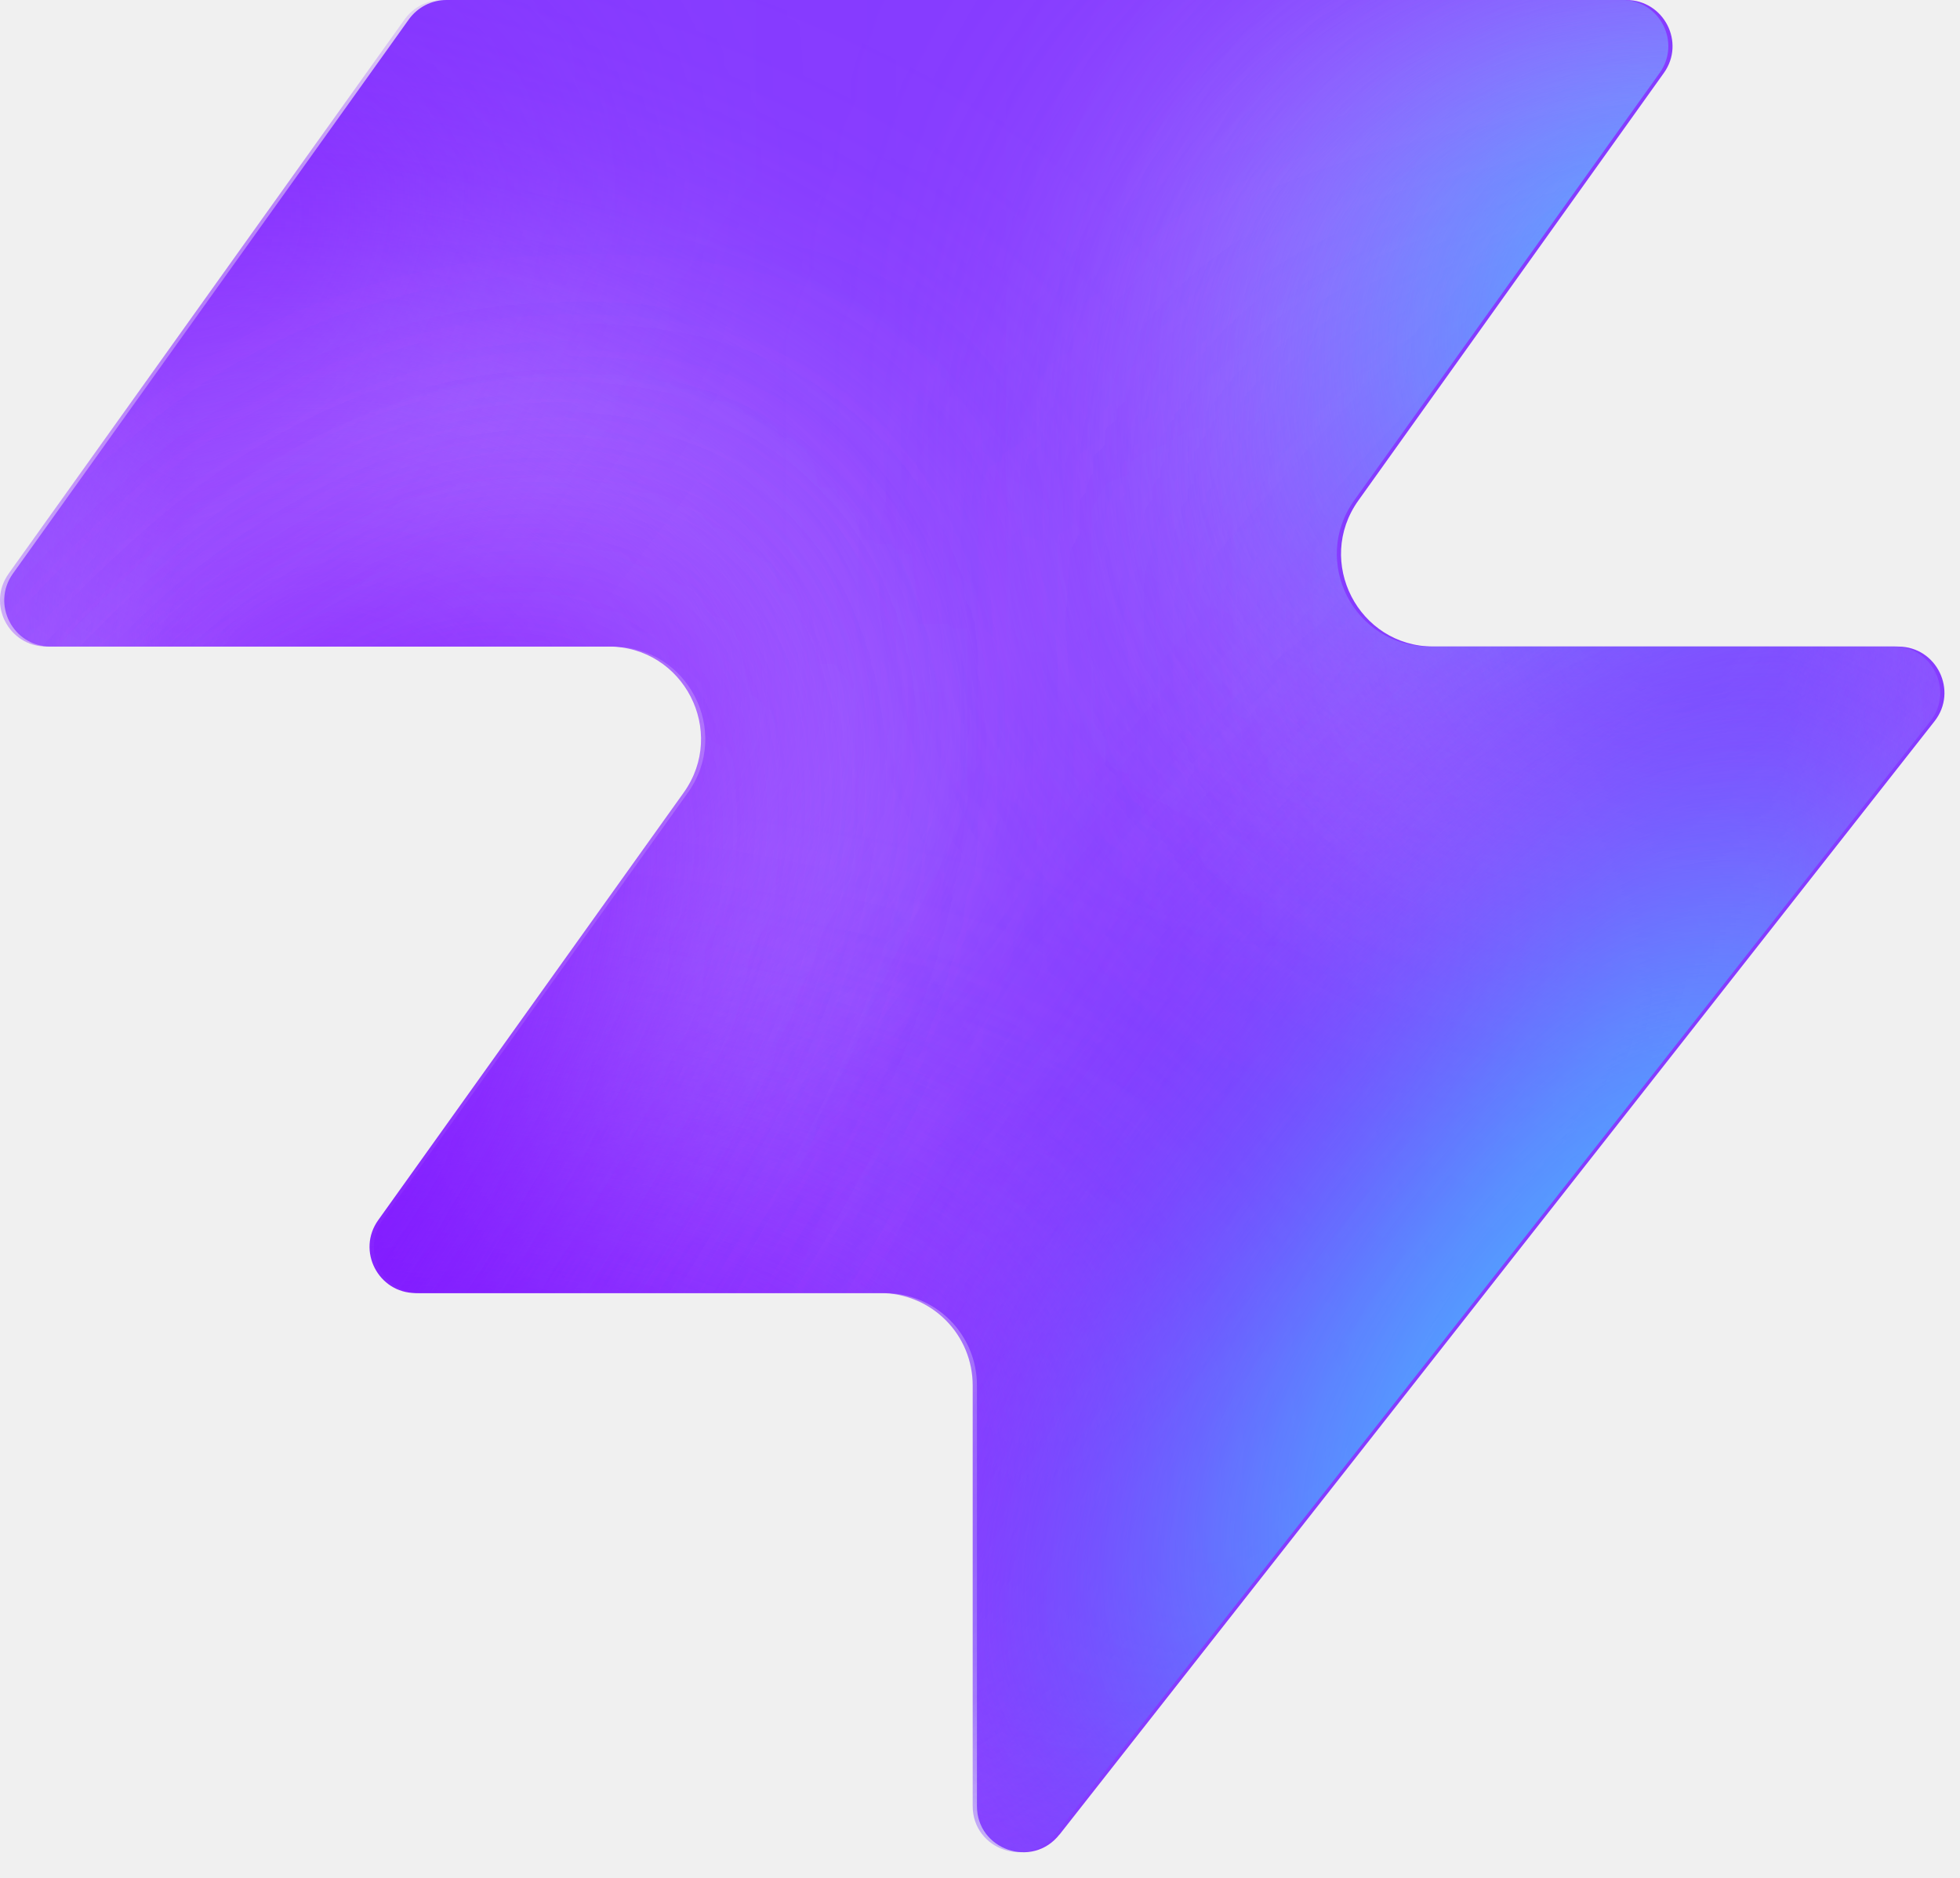
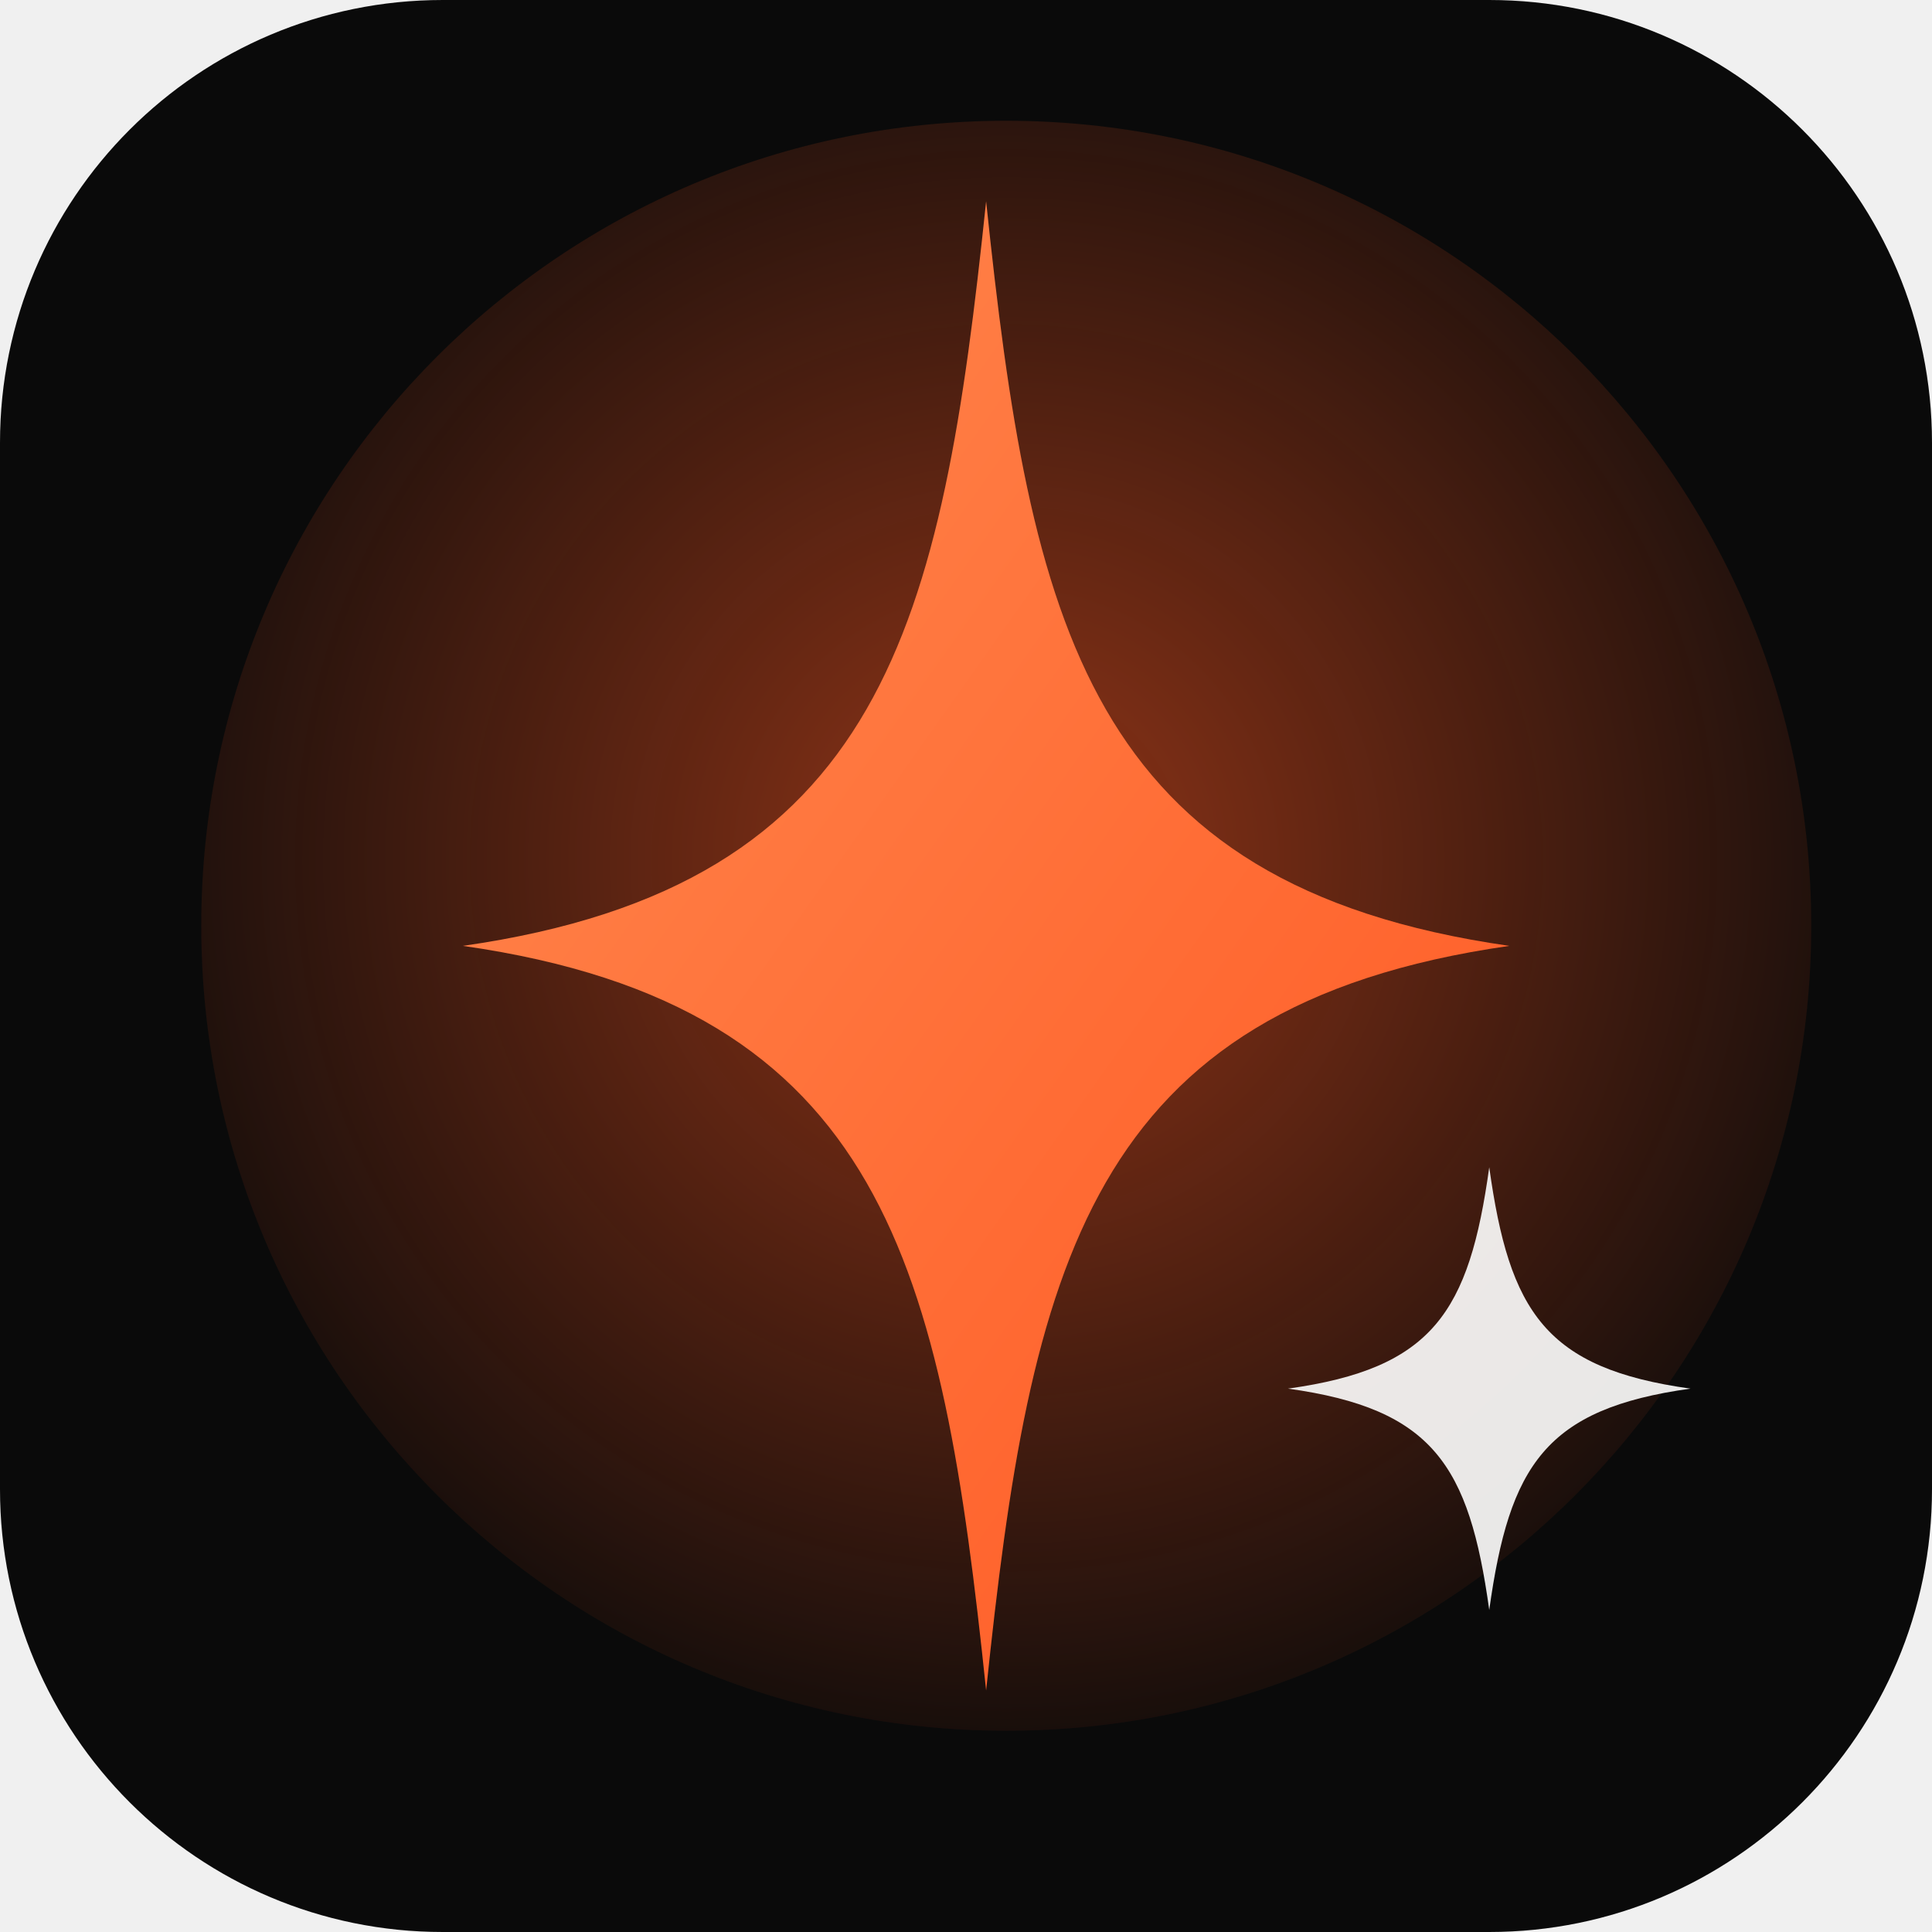
- <svg xmlns="http://www.w3.org/2000/svg" width="48" height="46" fill="none" viewBox="0 0 48 46">
-   <path fill="#863bff" d="M25.946 44.938c-.664.845-2.021.375-2.021-.698V33.937a2.26 2.26 0 0 0-2.262-2.262H10.287c-.92 0-1.456-1.04-.92-1.788l7.48-10.471c1.07-1.497 0-3.578-1.842-3.578H1.237c-.92 0-1.456-1.04-.92-1.788L10.013.474c.214-.297.556-.474.92-.474h28.894c.92 0 1.456 1.04.92 1.788l-7.48 10.471c-1.07 1.498 0 3.579 1.842 3.579h11.377c.943 0 1.473 1.088.89 1.83L25.947 44.94z" style="fill:#863bff;fill:color(display-p3 .525 .23 1);fill-opacity:1" />
-   <mask id="a" width="48" height="46" x="0" y="0" maskUnits="userSpaceOnUse" style="mask-type:alpha">
-     <path fill="#000" d="M25.842 44.938c-.664.844-2.021.375-2.021-.698V33.937a2.26 2.26 0 0 0-2.262-2.262H10.183c-.92 0-1.456-1.04-.92-1.788l7.48-10.471c1.07-1.498 0-3.579-1.842-3.579H1.133c-.92 0-1.456-1.04-.92-1.787L9.91.473c.214-.297.556-.474.92-.474h28.894c.92 0 1.456 1.04.92 1.788l-7.48 10.471c-1.07 1.498 0 3.578 1.842 3.578h11.377c.943 0 1.473 1.088.89 1.832L25.843 44.94z" style="fill:#000;fill-opacity:1" />
-   </mask>
-   <g mask="url(#a)">
-     <g filter="url(#b)">
-       <ellipse cx="5.508" cy="14.704" fill="#ede6ff" rx="5.508" ry="14.704" style="fill:#ede6ff;fill:color(display-p3 .927 .903 1);fill-opacity:1" transform="matrix(.00324 1 1 -.00324 -4.47 31.516)" />
-     </g>
-     <g filter="url(#c)">
-       <ellipse cx="10.399" cy="29.851" fill="#ede6ff" rx="10.399" ry="29.851" style="fill:#ede6ff;fill:color(display-p3 .927 .903 1);fill-opacity:1" transform="matrix(.00324 1 1 -.00324 -39.328 7.883)" />
-     </g>
-     <g filter="url(#d)">
-       <ellipse cx="5.508" cy="30.487" fill="#7e14ff" rx="5.508" ry="30.487" style="fill:#7e14ff;fill:color(display-p3 .492 .077 1);fill-opacity:1" transform="rotate(89.814 -25.913 -14.639)scale(1 -1)" />
-     </g>
-     <g filter="url(#e)">
-       <ellipse cx="5.508" cy="30.599" fill="#7e14ff" rx="5.508" ry="30.599" style="fill:#7e14ff;fill:color(display-p3 .492 .077 1);fill-opacity:1" transform="rotate(89.814 -32.644 -3.334)scale(1 -1)" />
-     </g>
-     <g filter="url(#f)">
-       <ellipse cx="5.508" cy="30.599" fill="#7e14ff" rx="5.508" ry="30.599" style="fill:#7e14ff;fill:color(display-p3 .492 .077 1);fill-opacity:1" transform="matrix(.00324 1 1 -.00324 -34.34 30.47)" />
-     </g>
-     <g filter="url(#g)">
-       <ellipse cx="14.072" cy="22.078" fill="#ede6ff" rx="14.072" ry="22.078" style="fill:#ede6ff;fill:color(display-p3 .927 .903 1);fill-opacity:1" transform="rotate(93.35 24.506 48.493)scale(-1 1)" />
-     </g>
-     <g filter="url(#h)">
-       <ellipse cx="3.47" cy="21.501" fill="#7e14ff" rx="3.47" ry="21.501" style="fill:#7e14ff;fill:color(display-p3 .492 .077 1);fill-opacity:1" transform="rotate(89.009 28.708 47.59)scale(-1 1)" />
-     </g>
-     <g filter="url(#i)">
-       <ellipse cx="3.47" cy="21.501" fill="#7e14ff" rx="3.47" ry="21.501" style="fill:#7e14ff;fill:color(display-p3 .492 .077 1);fill-opacity:1" transform="rotate(89.009 28.708 47.59)scale(-1 1)" />
-     </g>
-     <g filter="url(#j)">
-       <ellipse cx=".387" cy="8.972" fill="#7e14ff" rx="4.407" ry="29.108" style="fill:#7e14ff;fill:color(display-p3 .492 .077 1);fill-opacity:1" transform="rotate(39.51 .387 8.972)" />
-     </g>
-     <g filter="url(#k)">
-       <ellipse cx="47.523" cy="-6.092" fill="#7e14ff" rx="4.407" ry="29.108" style="fill:#7e14ff;fill:color(display-p3 .492 .077 1);fill-opacity:1" transform="rotate(37.892 47.523 -6.092)" />
-     </g>
-     <g filter="url(#l)">
-       <ellipse cx="41.412" cy="6.333" fill="#47bfff" rx="5.971" ry="9.665" style="fill:#47bfff;fill:color(display-p3 .28 .748 1);fill-opacity:1" transform="rotate(37.892 41.412 6.333)" />
-     </g>
-     <g filter="url(#m)">
-       <ellipse cx="-1.879" cy="38.332" fill="#7e14ff" rx="4.407" ry="29.108" style="fill:#7e14ff;fill:color(display-p3 .492 .077 1);fill-opacity:1" transform="rotate(37.892 -1.88 38.332)" />
-     </g>
-     <g filter="url(#n)">
-       <ellipse cx="-1.879" cy="38.332" fill="#7e14ff" rx="4.407" ry="29.108" style="fill:#7e14ff;fill:color(display-p3 .492 .077 1);fill-opacity:1" transform="rotate(37.892 -1.88 38.332)" />
-     </g>
-     <g filter="url(#o)">
-       <ellipse cx="35.651" cy="29.907" fill="#7e14ff" rx="4.407" ry="29.108" style="fill:#7e14ff;fill:color(display-p3 .492 .077 1);fill-opacity:1" transform="rotate(37.892 35.651 29.907)" />
-     </g>
-     <g filter="url(#p)">
-       <ellipse cx="38.418" cy="32.4" fill="#47bfff" rx="5.971" ry="15.297" style="fill:#47bfff;fill:color(display-p3 .28 .748 1);fill-opacity:1" transform="rotate(37.892 38.418 32.4)" />
-     </g>
-   </g>
+ <svg xmlns="http://www.w3.org/2000/svg" viewBox="0 0 48 48">
  <defs>
-     <filter id="b" width="60.045" height="41.654" x="-19.77" y="16.149" color-interpolation-filters="sRGB" filterUnits="userSpaceOnUse">
-       <feFlood flood-opacity="0" result="BackgroundImageFix" />
-       <feBlend in="SourceGraphic" in2="BackgroundImageFix" result="shape" />
-       <feGaussianBlur result="effect1_foregroundBlur_2002_17158" stdDeviation="7.659" />
-     </filter>
-     <filter id="c" width="90.34" height="51.437" x="-54.613" y="-7.533" color-interpolation-filters="sRGB" filterUnits="userSpaceOnUse">
-       <feFlood flood-opacity="0" result="BackgroundImageFix" />
-       <feBlend in="SourceGraphic" in2="BackgroundImageFix" result="shape" />
-       <feGaussianBlur result="effect1_foregroundBlur_2002_17158" stdDeviation="7.659" />
-     </filter>
-     <filter id="d" width="79.355" height="29.4" x="-49.64" y="2.03" color-interpolation-filters="sRGB" filterUnits="userSpaceOnUse">
-       <feFlood flood-opacity="0" result="BackgroundImageFix" />
-       <feBlend in="SourceGraphic" in2="BackgroundImageFix" result="shape" />
-       <feGaussianBlur result="effect1_foregroundBlur_2002_17158" stdDeviation="4.596" />
-     </filter>
-     <filter id="e" width="79.579" height="29.4" x="-45.045" y="20.029" color-interpolation-filters="sRGB" filterUnits="userSpaceOnUse">
-       <feFlood flood-opacity="0" result="BackgroundImageFix" />
-       <feBlend in="SourceGraphic" in2="BackgroundImageFix" result="shape" />
-       <feGaussianBlur result="effect1_foregroundBlur_2002_17158" stdDeviation="4.596" />
-     </filter>
-     <filter id="f" width="79.579" height="29.4" x="-43.513" y="21.178" color-interpolation-filters="sRGB" filterUnits="userSpaceOnUse">
-       <feFlood flood-opacity="0" result="BackgroundImageFix" />
-       <feBlend in="SourceGraphic" in2="BackgroundImageFix" result="shape" />
-       <feGaussianBlur result="effect1_foregroundBlur_2002_17158" stdDeviation="4.596" />
-     </filter>
-     <filter id="g" width="74.749" height="58.852" x="15.756" y="-17.901" color-interpolation-filters="sRGB" filterUnits="userSpaceOnUse">
-       <feFlood flood-opacity="0" result="BackgroundImageFix" />
-       <feBlend in="SourceGraphic" in2="BackgroundImageFix" result="shape" />
-       <feGaussianBlur result="effect1_foregroundBlur_2002_17158" stdDeviation="7.659" />
-     </filter>
-     <filter id="h" width="61.377" height="25.362" x="23.548" y="2.284" color-interpolation-filters="sRGB" filterUnits="userSpaceOnUse">
-       <feFlood flood-opacity="0" result="BackgroundImageFix" />
-       <feBlend in="SourceGraphic" in2="BackgroundImageFix" result="shape" />
-       <feGaussianBlur result="effect1_foregroundBlur_2002_17158" stdDeviation="4.596" />
-     </filter>
-     <filter id="i" width="61.377" height="25.362" x="23.548" y="2.284" color-interpolation-filters="sRGB" filterUnits="userSpaceOnUse">
-       <feFlood flood-opacity="0" result="BackgroundImageFix" />
-       <feBlend in="SourceGraphic" in2="BackgroundImageFix" result="shape" />
-       <feGaussianBlur result="effect1_foregroundBlur_2002_17158" stdDeviation="4.596" />
-     </filter>
-     <filter id="j" width="56.045" height="63.649" x="-27.636" y="-22.853" color-interpolation-filters="sRGB" filterUnits="userSpaceOnUse">
-       <feFlood flood-opacity="0" result="BackgroundImageFix" />
-       <feBlend in="SourceGraphic" in2="BackgroundImageFix" result="shape" />
-       <feGaussianBlur result="effect1_foregroundBlur_2002_17158" stdDeviation="4.596" />
-     </filter>
-     <filter id="k" width="54.814" height="64.646" x="20.116" y="-38.415" color-interpolation-filters="sRGB" filterUnits="userSpaceOnUse">
-       <feFlood flood-opacity="0" result="BackgroundImageFix" />
-       <feBlend in="SourceGraphic" in2="BackgroundImageFix" result="shape" />
-       <feGaussianBlur result="effect1_foregroundBlur_2002_17158" stdDeviation="4.596" />
-     </filter>
-     <filter id="l" width="33.541" height="35.313" x="24.641" y="-11.323" color-interpolation-filters="sRGB" filterUnits="userSpaceOnUse">
-       <feFlood flood-opacity="0" result="BackgroundImageFix" />
-       <feBlend in="SourceGraphic" in2="BackgroundImageFix" result="shape" />
-       <feGaussianBlur result="effect1_foregroundBlur_2002_17158" stdDeviation="4.596" />
-     </filter>
-     <filter id="m" width="54.814" height="64.646" x="-29.286" y="6.009" color-interpolation-filters="sRGB" filterUnits="userSpaceOnUse">
-       <feFlood flood-opacity="0" result="BackgroundImageFix" />
-       <feBlend in="SourceGraphic" in2="BackgroundImageFix" result="shape" />
-       <feGaussianBlur result="effect1_foregroundBlur_2002_17158" stdDeviation="4.596" />
-     </filter>
-     <filter id="n" width="54.814" height="64.646" x="-29.286" y="6.009" color-interpolation-filters="sRGB" filterUnits="userSpaceOnUse">
-       <feFlood flood-opacity="0" result="BackgroundImageFix" />
-       <feBlend in="SourceGraphic" in2="BackgroundImageFix" result="shape" />
-       <feGaussianBlur result="effect1_foregroundBlur_2002_17158" stdDeviation="4.596" />
-     </filter>
-     <filter id="o" width="54.814" height="64.646" x="8.244" y="-2.416" color-interpolation-filters="sRGB" filterUnits="userSpaceOnUse">
-       <feFlood flood-opacity="0" result="BackgroundImageFix" />
-       <feBlend in="SourceGraphic" in2="BackgroundImageFix" result="shape" />
-       <feGaussianBlur result="effect1_foregroundBlur_2002_17158" stdDeviation="4.596" />
-     </filter>
-     <filter id="p" width="39.409" height="43.623" x="18.713" y="10.588" color-interpolation-filters="sRGB" filterUnits="userSpaceOnUse">
-       <feFlood flood-opacity="0" result="BackgroundImageFix" />
-       <feBlend in="SourceGraphic" in2="BackgroundImageFix" result="shape" />
-       <feGaussianBlur result="effect1_foregroundBlur_2002_17158" stdDeviation="4.596" />
-     </filter>
+     <radialGradient id="glow" cx="50%" cy="46%" r="60%">
+       <stop offset="0%" stop-color="#ff5722" stop-opacity="0.55" />
+       <stop offset="100%" stop-color="#ff5722" stop-opacity="0" />
+     </radialGradient>
+     <linearGradient id="spark" x1="0%" y1="0%" x2="100%" y2="100%">
+       <stop offset="0%" stop-color="#ff8a50" />
+       <stop offset="100%" stop-color="#ff5722" />
+     </linearGradient>
  </defs>
+   <rect width="48" height="48" rx="11" fill="#0a0a0a" />
+   <circle cx="25" cy="23" r="20" fill="url(#glow)" />
+   <path fill="url(#spark)" d="M24.5 5 C25.6 15.5 27 22 37.5 23.5 C27 25 25.6 31.5 24.5 42 C23.4 31.5 22 25 11.5 23.5 C22 22 23.4 15.5 24.5 5 Z" />
+   <path fill="#ffffff" fill-opacity="0.9" d="M37 29 C37.5 32.6 38.4 34 42 34.5 C38.4 35 37.5 36.4 37 40 C36.5 36.4 35.6 35 32 34.5 C35.6 34 36.5 32.6 37 29 Z" />
</svg>
